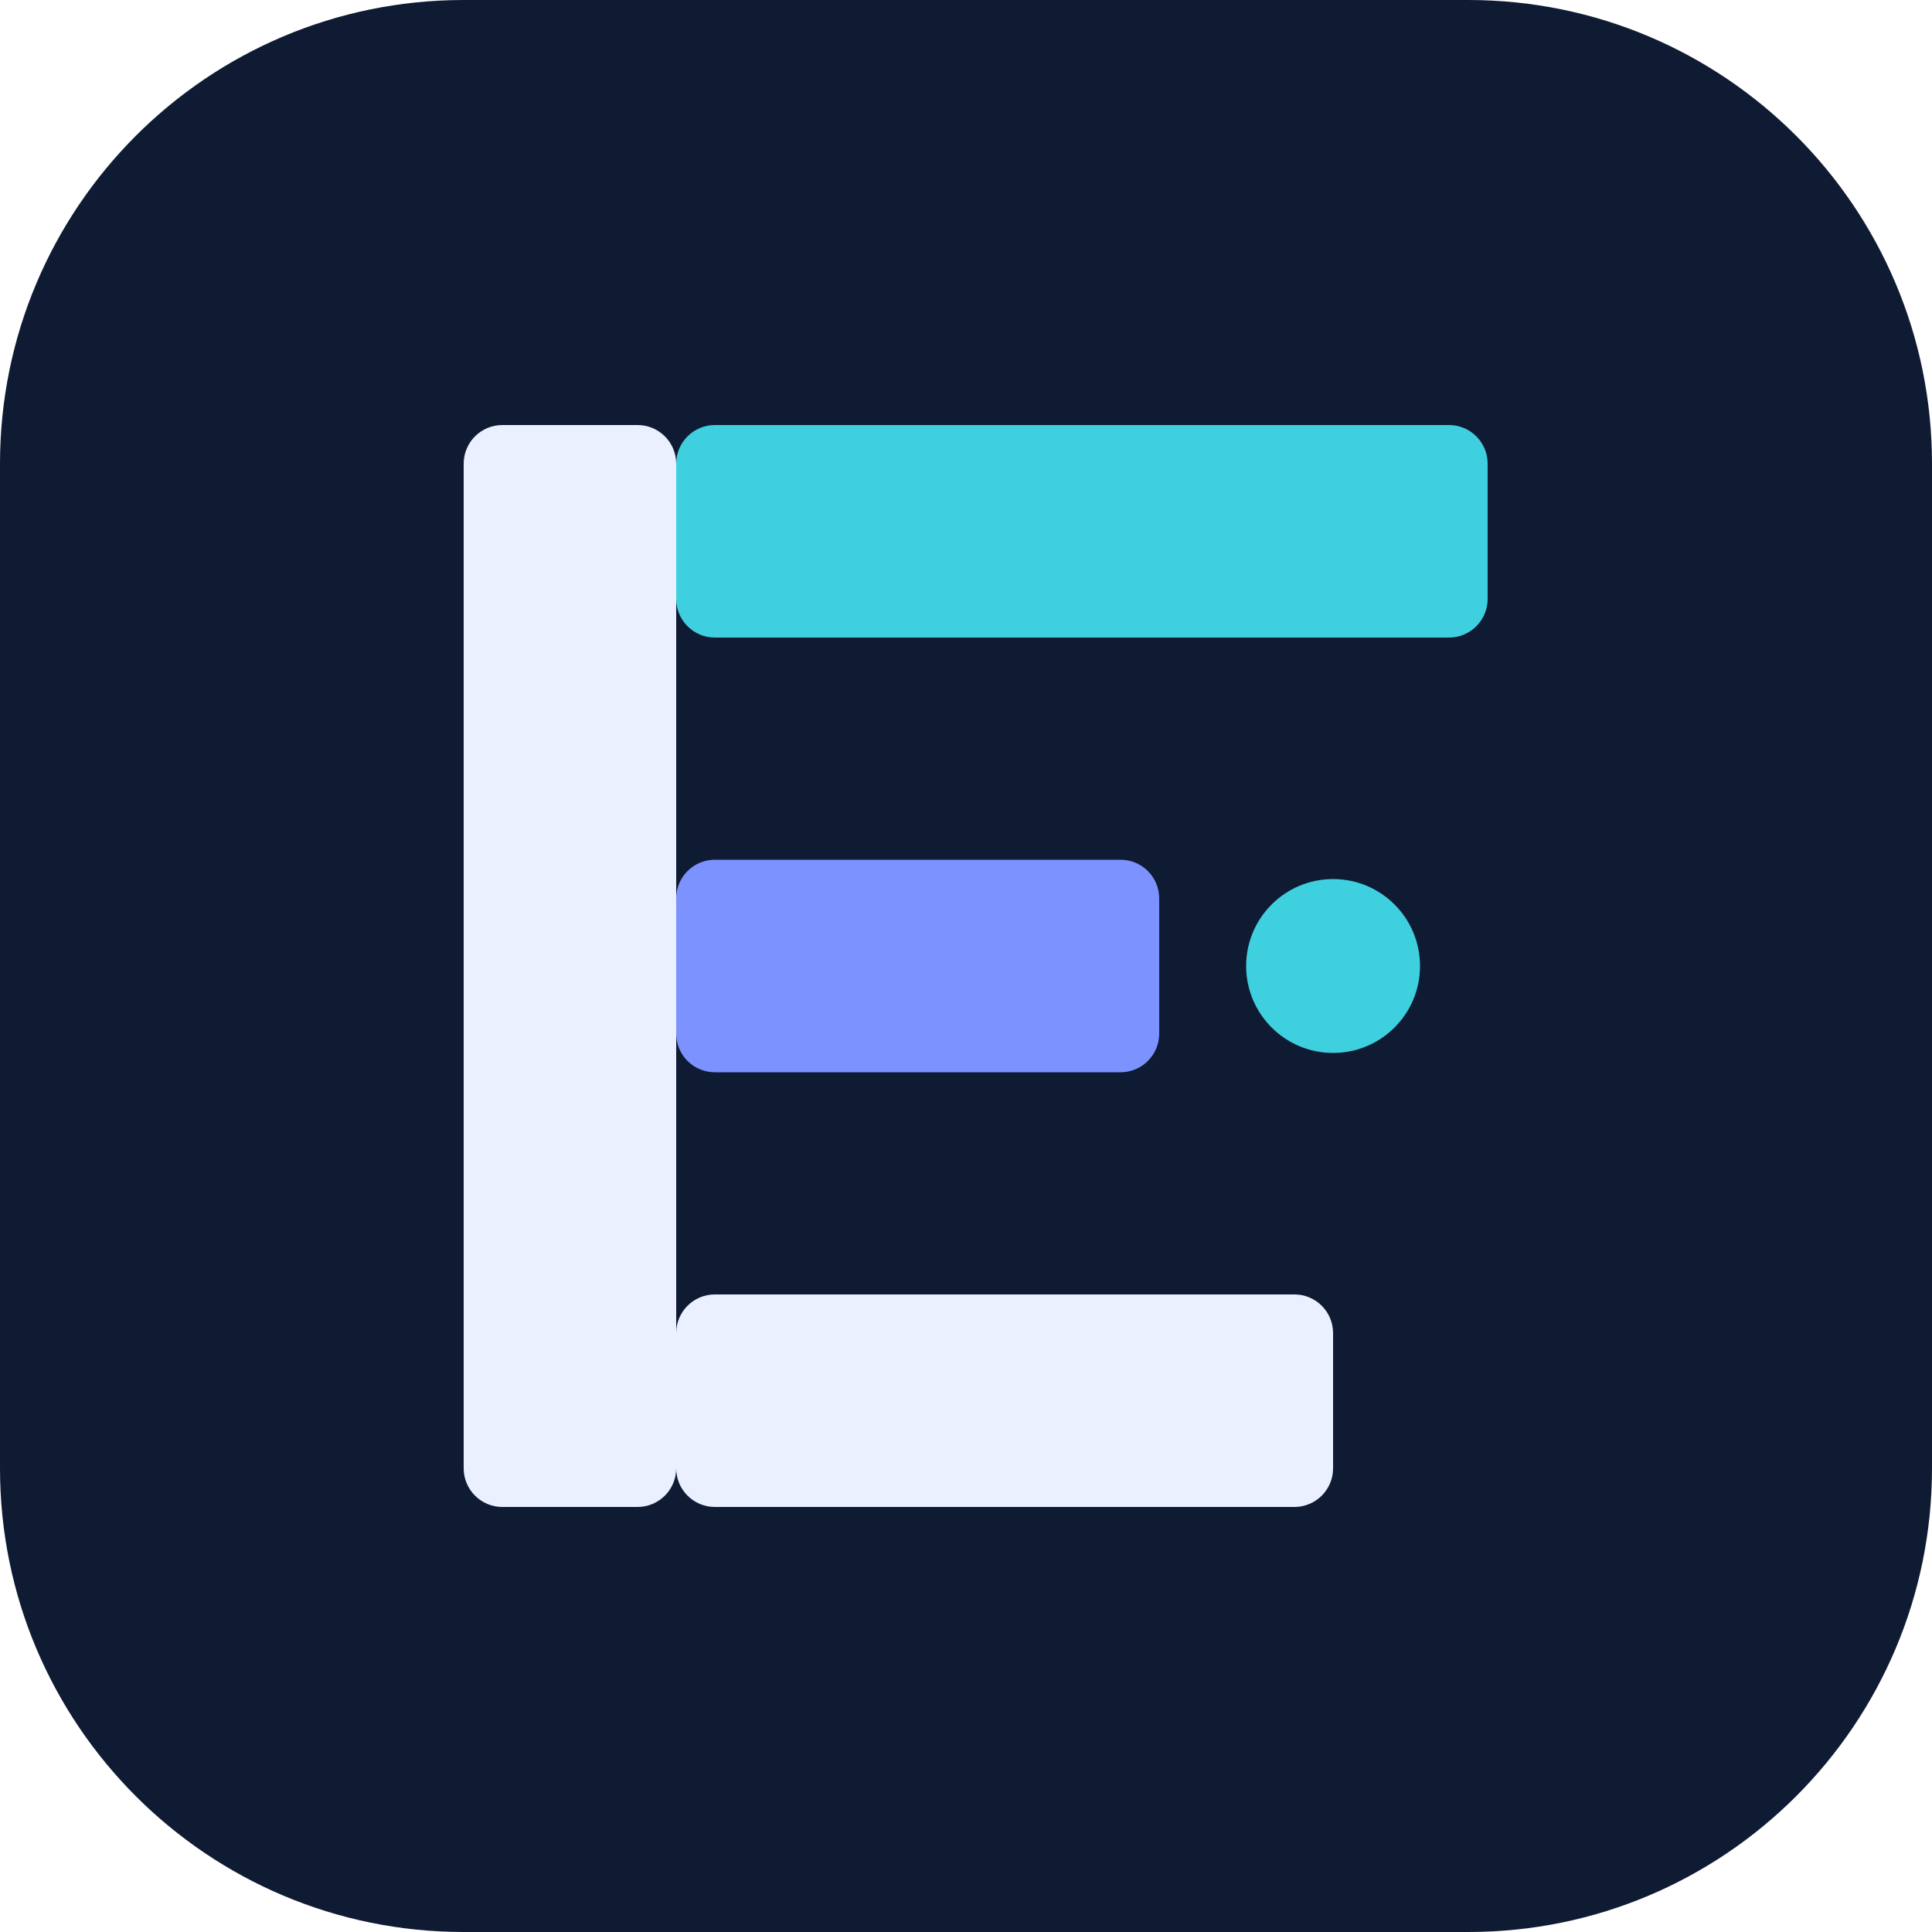
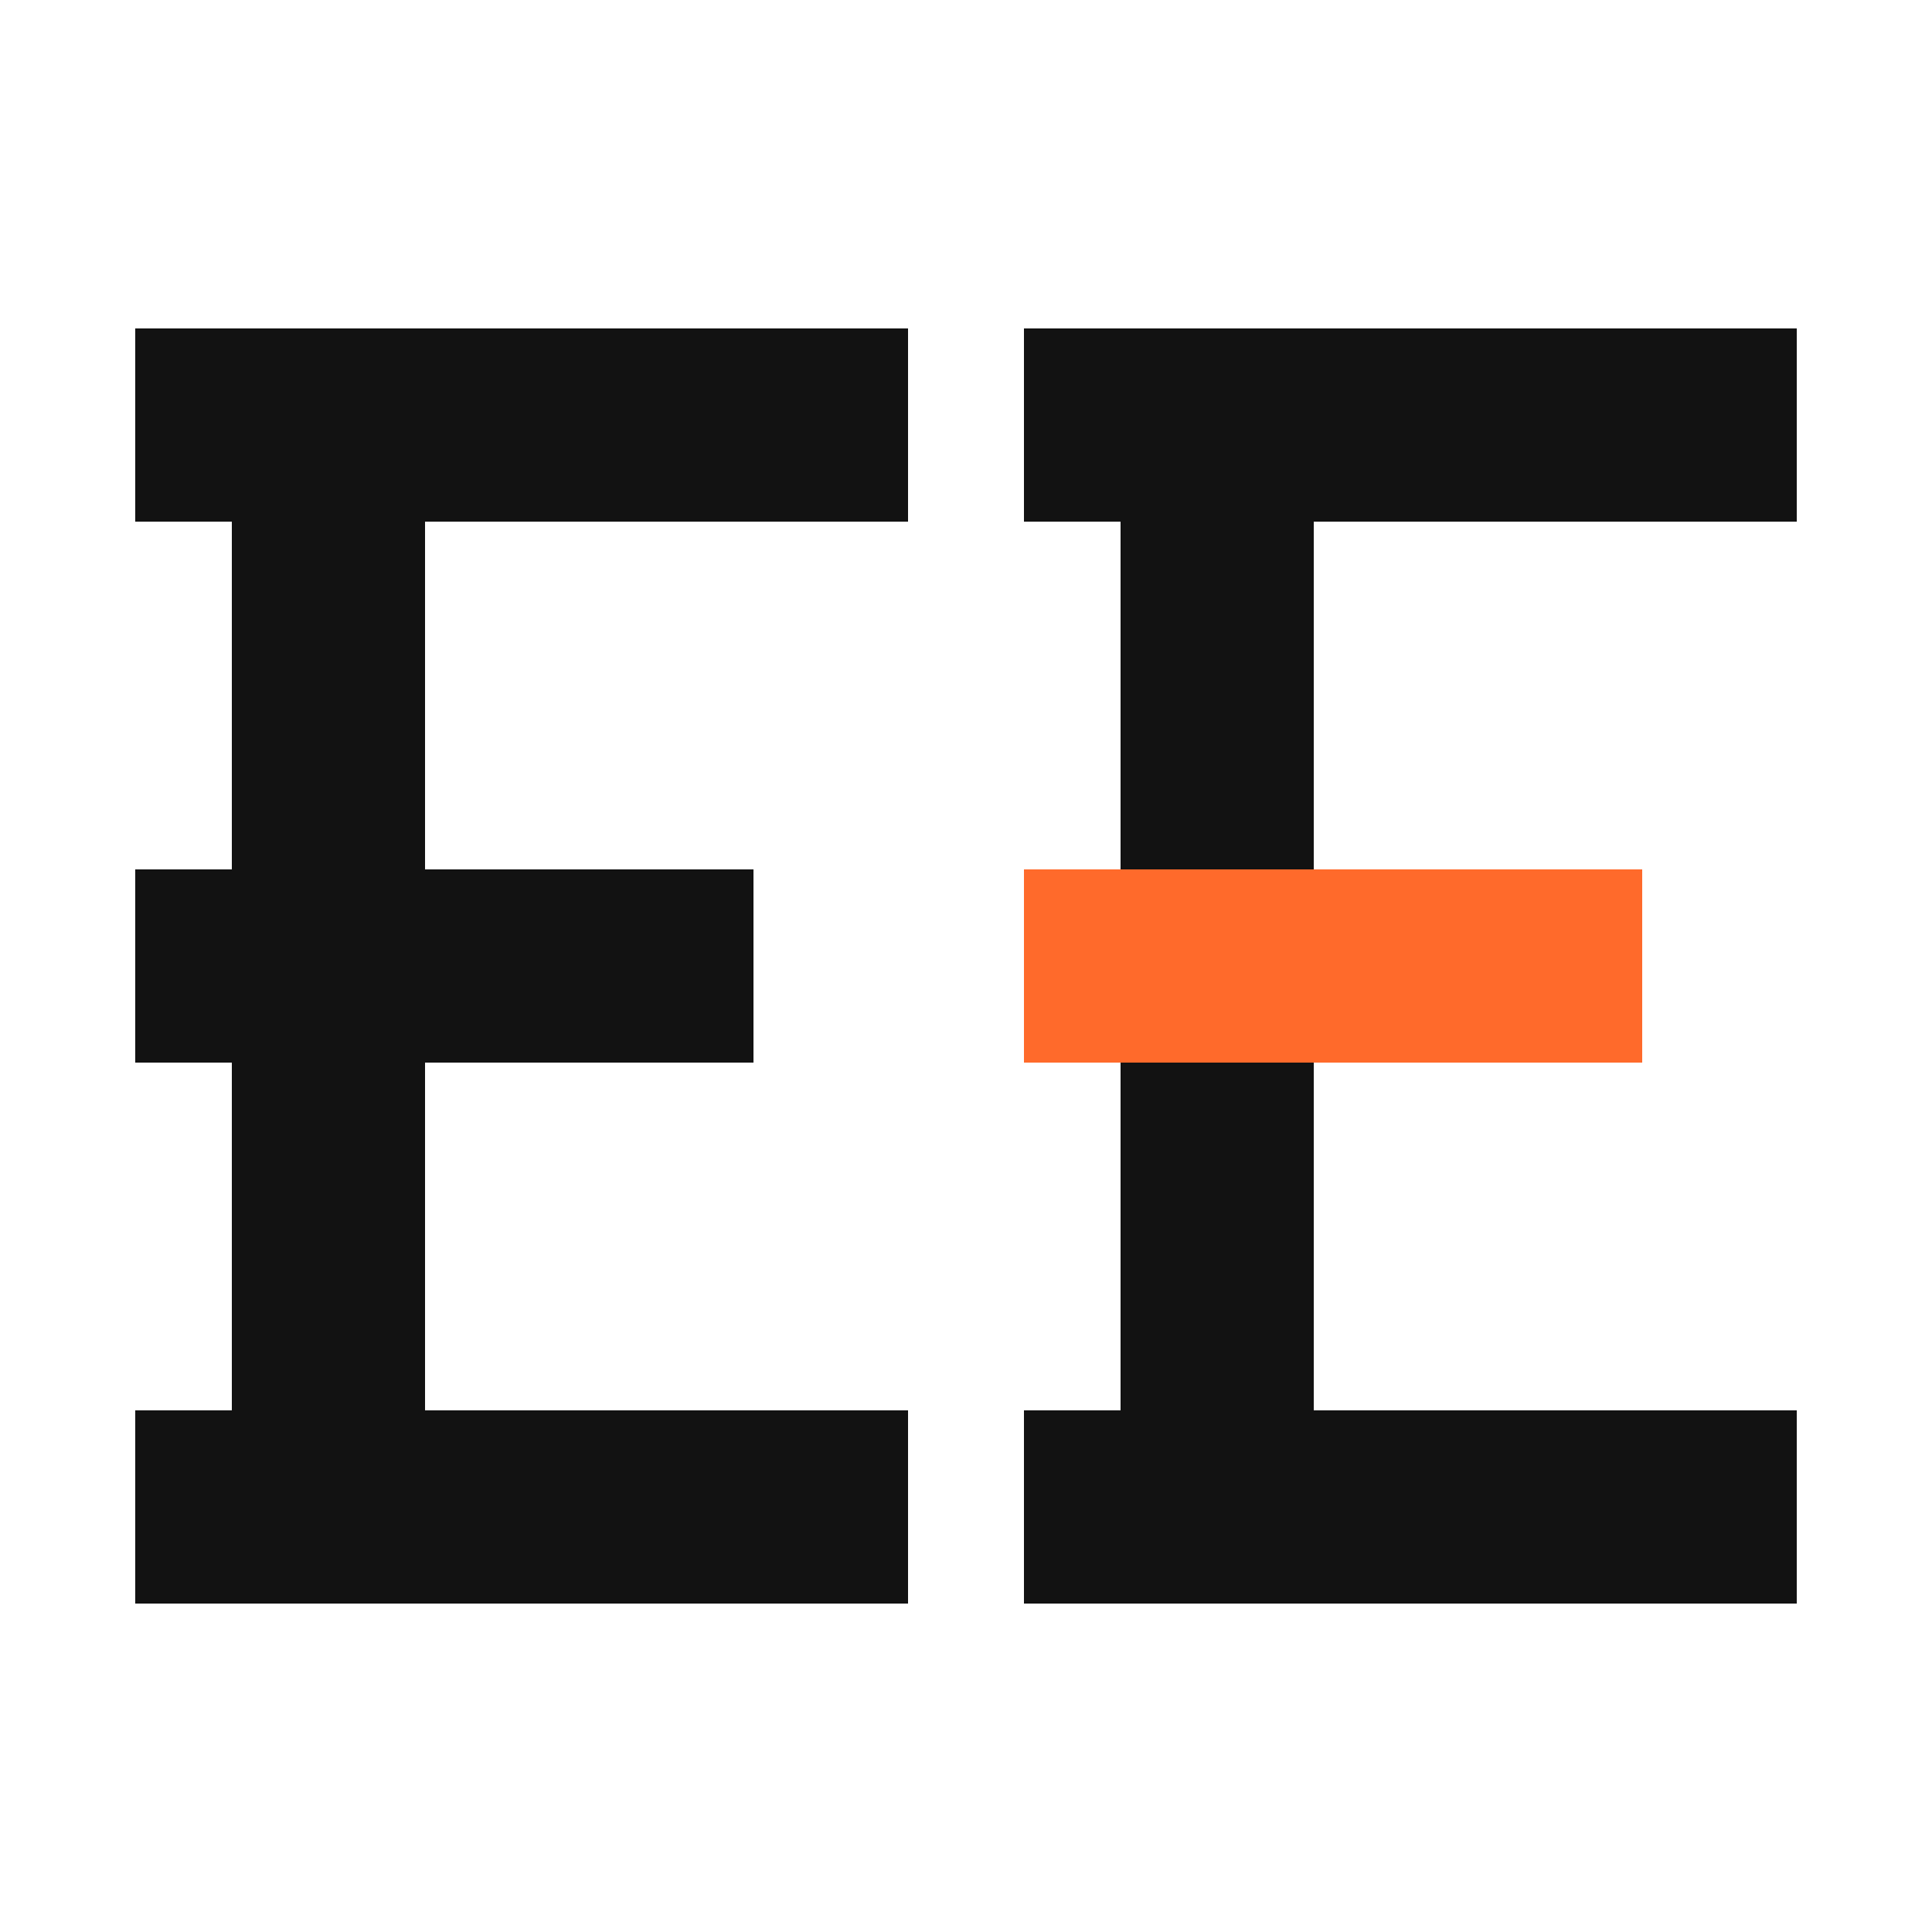
- <svg xmlns="http://www.w3.org/2000/svg" viewBox="0 0 100 100" width="512" height="512">
-   <rect width="100" height="100" rx="24" fill="#0F1B33" />
-   <rect x="24" y="22" width="11" height="56" rx="2" fill="#EAF0FF" />
-   <rect x="35" y="22" width="42" height="11" rx="2" fill="#3FD0E0" />
-   <rect x="35" y="44.5" width="25" height="11" rx="2" fill="#7C92FF" />
-   <circle cx="69" cy="50" r="4.5" fill="#3FD0E0" />
-   <rect x="35" y="67" width="34" height="11" rx="2" fill="#EAF0FF" />
+ <svg xmlns="http://www.w3.org/2000/svg" viewBox="0 0 100 100">
+   <style>.i{stroke:#121212}.a{stroke:#FF6A2B}@media (prefers-color-scheme: dark){.i{stroke:#FFF8EE}.a{stroke:#FF7A35}}</style>
+   <g fill="none" stroke-width="10" stroke-linecap="square">
+     <path class="i" d="M12 22h30M12 50h22M12 78h30M17 22v56M58 22h30M58 78h30M63 22v56" />
+     <path class="a" d="M58 50h22" />
+   </g>
</svg>
